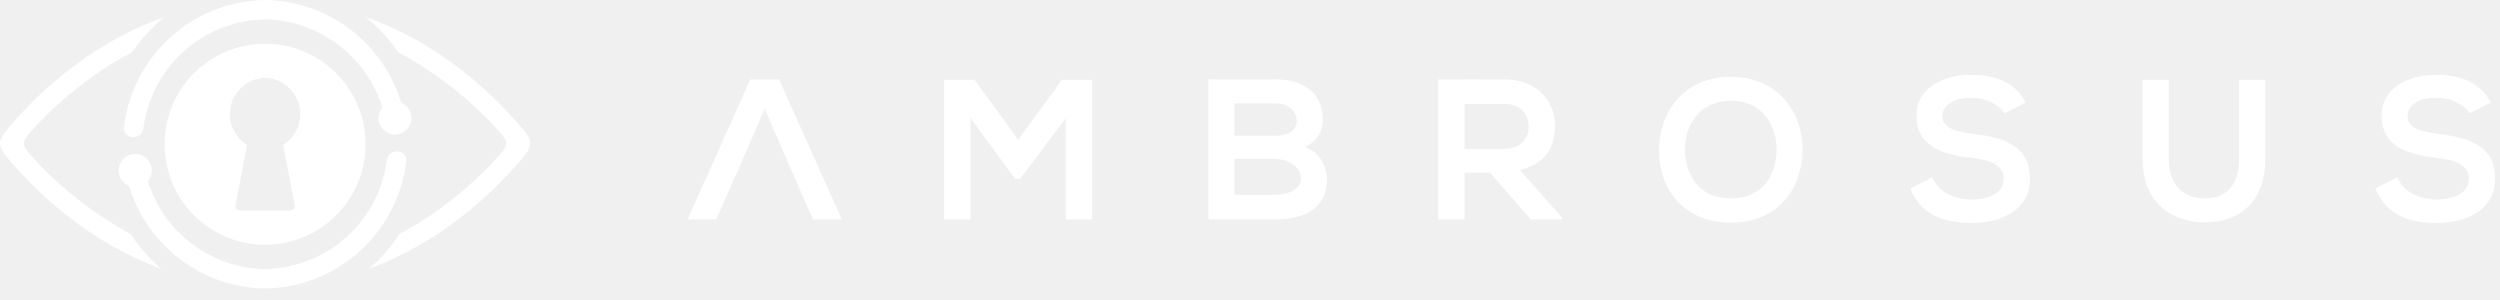
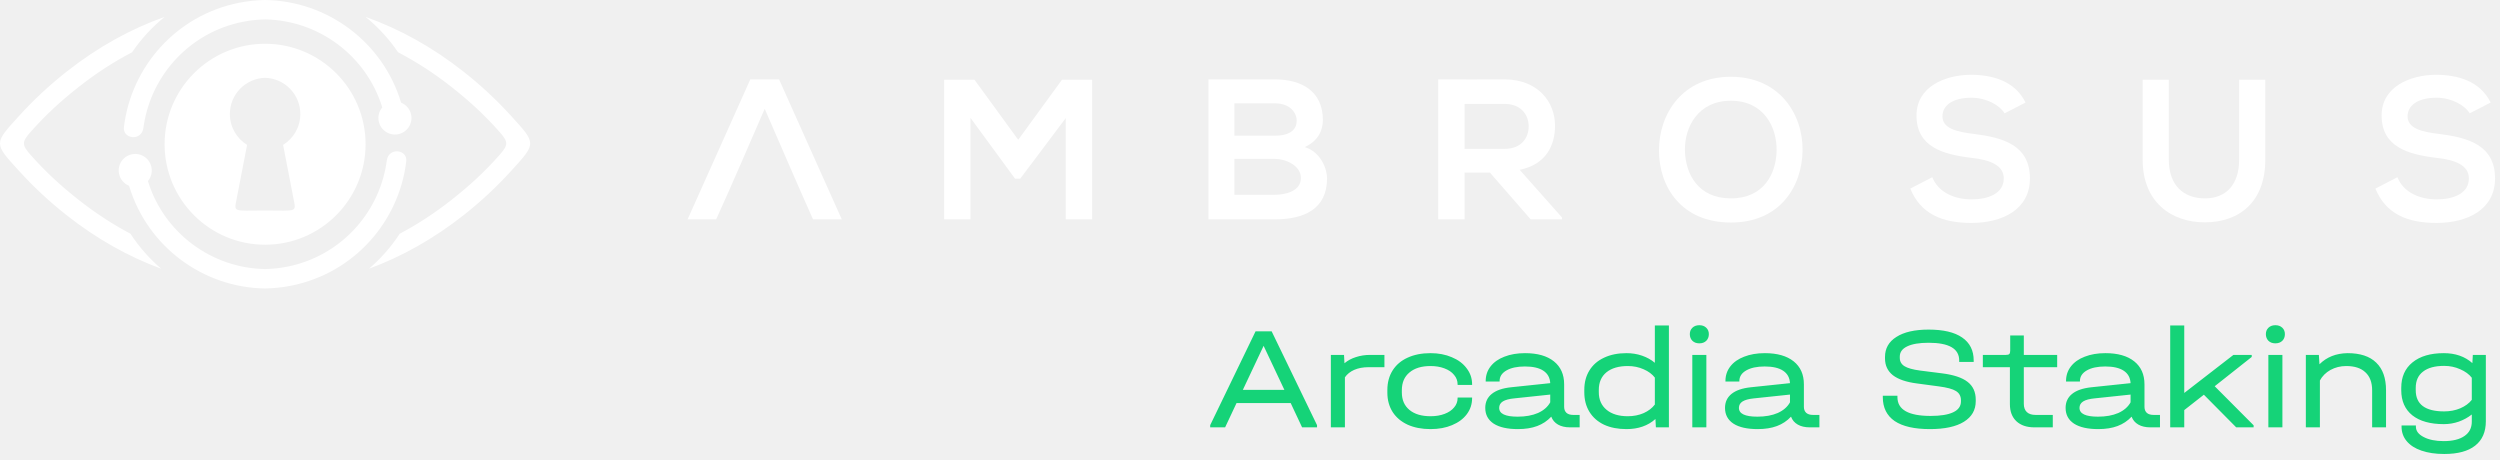
- <svg xmlns="http://www.w3.org/2000/svg" width="234" height="28" viewBox="0 0 234 28" fill="none">
-   <path d="M76.099 20.533H78.79L72.921 7.43H70.229L64.36 20.533H67.033C68.592 17.102 70.071 13.639 71.575 10.184C73.078 13.636 74.562 17.096 76.099 20.533Z" fill="white" />
-   <path d="M99.755 20.533H102.222V7.467H99.399L95.306 13.084L91.212 7.467H88.371V20.533H90.838V11.034L95.007 16.726H95.493L99.755 11.053V20.533Z" fill="white" />
-   <path d="M119.316 7.43C117.241 7.43 115.166 7.43 113.11 7.43V20.533C115.185 20.533 117.241 20.533 119.316 20.533C122.026 20.533 124.213 19.599 124.213 16.682C124.213 15.86 123.652 14.234 122.119 13.767C123.334 13.224 123.82 12.249 123.82 11.233C123.82 8.589 121.895 7.43 119.316 7.43ZM115.54 9.673H119.316C120.886 9.673 121.372 10.688 121.372 11.29C121.372 12.044 120.867 12.701 119.316 12.701H115.54V9.673ZM115.54 14.869H119.316C120.325 14.869 121.764 15.486 121.764 16.664C121.764 17.898 120.325 18.234 119.316 18.234H115.54V14.869Z" fill="white" />
-   <path d="M140.84 9.728C142.392 9.728 143.084 10.778 143.084 11.832C143.084 12.885 142.41 13.934 140.84 13.934H137.083V9.729H140.84V9.728ZM146.205 20.365L142.242 15.897C144.728 15.393 145.551 13.579 145.551 11.776C145.551 9.504 143.925 7.448 140.84 7.43C138.766 7.448 136.691 7.43 134.616 7.43V20.533H137.083V16.159H139.457L143.271 20.533H146.205V20.365Z" fill="white" />
-   <path d="M162.009 9.431C165.093 9.431 166.327 11.898 166.29 14.104C166.252 16.254 165.093 18.572 162.009 18.572C158.925 18.572 157.766 16.272 157.71 14.123C157.654 11.917 158.925 9.431 162.009 9.431ZM162.009 7.188C157.486 7.188 155.28 10.646 155.28 14.085C155.28 17.524 157.411 20.833 162.009 20.833C166.608 20.833 168.682 17.45 168.72 14.066C168.757 10.646 166.514 7.188 162.009 7.188Z" fill="white" />
-   <path d="M189.59 9.598C188.599 7.579 186.487 7 184.449 7C182.038 7.019 179.384 8.121 179.384 10.813C179.384 13.748 181.851 14.458 184.524 14.776C186.262 14.963 187.552 15.467 187.552 16.701C187.552 18.122 186.094 18.664 184.543 18.664C182.954 18.664 181.44 18.028 180.861 16.589L178.804 17.654C179.776 20.047 181.832 20.87 184.505 20.87C187.421 20.87 190.001 19.617 190.001 16.701C190.001 13.58 187.459 12.869 184.73 12.533C183.159 12.346 181.814 12.028 181.814 10.888C181.814 9.916 182.692 9.15 184.524 9.15C185.945 9.15 187.178 9.86 187.627 10.608L189.59 9.598Z" fill="white" />
-   <path d="M209.582 7.467V14.962C209.582 17.206 208.423 18.57 206.385 18.57C204.348 18.57 203.002 17.318 203.002 14.962V7.467H200.553V14.962C200.553 18.907 203.226 20.813 206.367 20.813C209.656 20.813 212.03 18.832 212.03 14.962V7.467H209.582Z" fill="white" />
-   <path d="M233.125 9.598C232.134 7.579 230.022 7 227.984 7C225.573 7.019 222.919 8.121 222.919 10.813C222.919 13.748 225.386 14.458 228.059 14.776C229.798 14.963 231.087 15.467 231.087 16.701C231.087 18.122 229.63 18.664 228.078 18.664C226.489 18.664 224.975 18.028 224.396 16.589L222.339 17.654C223.311 20.047 225.367 20.87 228.04 20.87C230.957 20.87 233.536 19.617 233.536 16.701C233.536 13.58 230.994 12.869 228.265 12.533C226.694 12.346 225.349 12.028 225.349 10.888C225.349 9.916 226.227 9.15 228.059 9.15C229.48 9.15 230.713 9.86 231.162 10.608L233.125 9.598Z" fill="white" />
-   <path fill-rule="evenodd" clip-rule="evenodd" d="M24.812 27.004C18.996 26.925 13.782 23.073 12.08 17.393C11.613 17.204 11.246 16.791 11.14 16.26C10.974 15.422 11.518 14.607 12.356 14.441C13.194 14.274 14.008 14.818 14.175 15.656C14.27 16.134 14.134 16.604 13.844 16.951C15.34 21.813 19.817 25.108 24.812 25.187C25.499 25.175 26.195 25.101 26.894 24.962C31.826 23.982 35.41 20.029 36.157 15.337C36.172 15.239 36.187 15.14 36.2 15.041C36.37 13.746 38.157 13.985 38.025 15.105C37.351 20.752 33.128 25.575 27.248 26.745C26.431 26.907 25.617 26.992 24.812 27.004ZM37.414 21.88C39.076 21.001 40.7 19.943 42.27 18.704C43.946 17.381 45.303 16.141 46.722 14.545C47.602 13.555 47.602 13.298 46.722 12.308C45.303 10.712 43.946 9.472 42.27 8.149C40.651 6.871 38.976 5.787 37.26 4.892C36.413 3.645 35.386 2.53 34.218 1.582C37.4 2.711 40.492 4.421 43.401 6.716C45.06 8.026 46.503 9.381 47.855 10.867C50.214 13.458 50.214 13.394 47.855 15.985C46.502 17.471 45.06 18.827 43.401 20.136C40.591 22.354 37.609 24.026 34.54 25.154C35.646 24.206 36.615 23.103 37.414 21.88ZM12.21 21.88C10.548 21.001 8.924 19.943 7.354 18.704C5.678 17.381 4.321 16.141 2.902 14.545C2.022 13.555 2.022 13.298 2.902 12.308C4.321 10.712 5.677 9.472 7.354 8.149C8.973 6.871 10.648 5.787 12.364 4.892C13.211 3.645 14.238 2.53 15.406 1.582C12.224 2.711 9.132 4.421 6.224 6.716C4.564 8.026 3.122 9.381 1.769 10.867C-0.59 13.458 -0.59 13.394 1.769 15.985C3.122 17.471 4.564 18.827 6.224 20.136C9.033 22.354 12.015 24.026 15.084 25.154C13.978 24.206 13.009 23.103 12.21 21.88ZM24.812 19.706C21.767 19.706 21.894 19.93 22.162 18.546L23.127 13.564C22.16 12.966 21.515 11.896 21.515 10.676C21.515 8.834 22.983 7.336 24.812 7.285C26.642 7.336 28.109 8.834 28.109 10.676C28.109 11.896 27.465 12.966 26.497 13.564L27.462 18.546C27.73 19.93 27.857 19.706 24.812 19.706ZM24.812 4.097C30.006 4.097 34.218 8.307 34.218 13.502C34.218 18.697 30.007 22.908 24.812 22.908C19.617 22.908 15.406 18.697 15.406 13.502C15.406 8.307 19.617 4.097 24.812 4.097ZM24.812 0C30.628 0.079 35.841 3.931 37.544 9.611C38.011 9.8 38.377 10.213 38.483 10.745C38.65 11.583 38.105 12.397 37.267 12.563C36.429 12.73 35.615 12.186 35.449 11.348C35.354 10.87 35.49 10.4 35.779 10.054C34.284 5.191 29.806 1.897 24.812 1.817C24.124 1.83 23.428 1.903 22.73 2.042C17.798 3.023 14.214 6.975 13.467 11.667C13.451 11.765 13.437 11.864 13.424 11.964C13.253 13.258 11.466 13.019 11.599 11.9C12.272 6.253 16.495 1.429 22.375 0.26C23.193 0.097 24.007 0.013 24.812 0Z" fill="white" />
+ <svg xmlns="http://www.w3.org/2000/svg" width="234" height="43" viewBox="0 0 234 43" fill="none">
+   <path d="M76.099 20.531H78.791L72.921 7.429H70.229L64.36 20.531H67.034C68.593 17.101 70.071 13.638 71.576 10.183C73.078 13.635 74.563 17.094 76.099 20.531Z" fill="white" />
+   <path d="M99.755 20.53H102.222V7.466H99.4L95.306 13.083L91.213 7.466H88.371V20.53H90.838V11.033L95.007 16.724H95.493L99.755 11.052V20.53Z" fill="white" />
+   <path d="M119.316 7.429C117.241 7.429 115.166 7.429 113.11 7.429V20.531C115.185 20.531 117.241 20.531 119.316 20.531C122.027 20.531 124.214 19.597 124.214 16.681C124.214 15.858 123.653 14.232 122.12 13.765C123.335 13.223 123.821 12.248 123.821 11.232C123.821 8.588 121.896 7.429 119.316 7.429ZM115.54 9.672H119.316C120.886 9.672 121.372 10.687 121.372 11.289C121.372 12.043 120.868 12.7 119.316 12.7H115.54V9.672ZM115.54 14.868H119.316C120.326 14.868 121.765 15.484 121.765 16.662C121.765 17.896 120.326 18.232 119.316 18.232H115.54V14.868Z" fill="white" />
+   <path d="M140.841 9.728C142.392 9.728 143.084 10.777 143.084 11.831C143.084 12.883 142.411 13.933 140.841 13.933H137.084V9.728H140.841V9.728ZM146.206 20.362L142.243 15.896C144.729 15.391 145.551 13.578 145.551 11.775C145.551 9.504 143.925 7.448 140.841 7.429C138.766 7.448 136.691 7.429 134.616 7.429V20.531H137.084V16.158H139.458L143.271 20.531H146.206V20.362Z" fill="white" />
+   <path d="M162.01 9.429C165.094 9.429 166.328 11.896 166.29 14.101C166.253 16.251 165.094 18.568 162.01 18.568C158.926 18.568 157.767 16.269 157.71 14.12C157.654 11.914 158.926 9.429 162.01 9.429ZM162.01 7.186C157.486 7.186 155.28 10.643 155.28 14.082C155.28 17.521 157.411 20.829 162.01 20.829C166.608 20.829 168.683 17.447 168.721 14.063C168.758 10.643 166.515 7.186 162.01 7.186Z" fill="white" />
+   <path d="M189.59 9.597C188.599 7.578 186.487 6.999 184.45 6.999C182.039 7.018 179.384 8.12 179.384 10.812C179.384 13.746 181.851 14.456 184.525 14.774C186.263 14.961 187.553 15.465 187.553 16.699C187.553 18.119 186.095 18.661 184.543 18.661C182.955 18.661 181.44 18.026 180.861 16.587L178.805 17.652C179.777 20.045 181.833 20.867 184.506 20.867C187.422 20.867 190.001 19.615 190.001 16.699C190.001 13.578 187.459 12.868 184.73 12.531C183.16 12.345 181.814 12.027 181.814 10.887C181.814 9.915 182.693 9.148 184.525 9.148C185.945 9.148 187.179 9.858 187.628 10.607L189.59 9.597Z" fill="white" />
+   <path d="M209.582 7.466V14.961C209.582 17.204 208.423 18.568 206.386 18.568C204.348 18.568 203.002 17.316 203.002 14.961V7.466H200.554V14.961C200.554 18.905 203.227 20.811 206.367 20.811C209.657 20.811 212.031 18.83 212.031 14.961V7.466H209.582Z" fill="white" />
+   <path d="M233.125 9.597C232.135 7.578 230.022 6.999 227.985 6.999C225.573 7.018 222.919 8.12 222.919 10.812C222.919 13.746 225.386 14.456 228.06 14.774C229.798 14.961 231.088 15.465 231.088 16.699C231.088 18.119 229.63 18.661 228.079 18.661C226.49 18.661 224.975 18.026 224.396 16.587L222.34 17.652C223.311 20.045 225.368 20.867 228.041 20.867C230.957 20.867 233.536 19.615 233.536 16.699C233.536 13.578 230.994 12.868 228.265 12.531C226.695 12.345 225.349 12.027 225.349 10.887C225.349 9.915 226.228 9.148 228.06 9.148C229.48 9.148 230.714 9.858 231.163 10.607L233.125 9.597Z" fill="white" />
+   <path fill-rule="evenodd" clip-rule="evenodd" d="M24.812 27.001C18.997 26.922 13.783 23.07 12.081 17.391C11.613 17.202 11.247 16.789 11.141 16.257C10.974 15.42 11.519 14.605 12.357 14.439C13.194 14.272 14.009 14.816 14.175 15.654C14.27 16.132 14.134 16.602 13.845 16.948C15.34 21.81 19.817 25.104 24.812 25.184C25.5 25.171 26.196 25.098 26.894 24.959C31.826 23.978 35.411 20.027 36.157 15.335C36.173 15.237 36.187 15.138 36.2 15.039C36.371 13.744 38.158 13.983 38.025 15.103C37.352 20.749 33.129 25.572 27.249 26.741C26.431 26.904 25.617 26.988 24.812 27.001ZM37.415 21.877C39.077 20.998 40.7 19.941 42.271 18.701C43.947 17.379 45.303 16.139 46.723 14.543C47.603 13.553 47.603 13.296 46.723 12.307C45.304 10.711 43.947 9.471 42.271 8.148C40.652 6.87 38.976 5.786 37.261 4.892C36.413 3.645 35.386 2.529 34.218 1.582C37.401 2.71 40.493 4.421 43.401 6.716C45.06 8.025 46.503 9.38 47.856 10.866C50.215 13.457 50.215 13.393 47.856 15.983C46.503 17.469 45.06 18.824 43.401 20.133C40.591 22.351 37.609 24.022 34.54 25.151C35.646 24.203 36.615 23.1 37.415 21.877ZM12.21 21.877C10.549 20.998 8.925 19.941 7.354 18.701C5.678 17.379 4.322 16.139 2.902 14.543C2.022 13.553 2.022 13.296 2.902 12.307C4.321 10.711 5.678 9.471 7.354 8.148C8.973 6.87 10.649 5.786 12.364 4.892C13.212 3.645 14.239 2.529 15.407 1.582C12.224 2.71 9.132 4.421 6.224 6.716C4.565 8.025 3.122 9.38 1.769 10.866C-0.59 13.457 -0.59 13.393 1.769 15.983C3.122 17.469 4.565 18.824 6.224 20.133C9.034 22.351 12.016 24.022 15.085 25.151C13.979 24.203 13.009 23.1 12.21 21.877ZM24.812 19.703C21.767 19.703 21.894 19.927 22.163 18.543L23.127 13.562C22.16 12.964 21.515 11.895 21.515 10.675C21.515 8.833 22.983 7.335 24.812 7.284C26.642 7.335 28.11 8.833 28.11 10.675C28.11 11.895 27.465 12.964 26.498 13.562L27.462 18.543C27.73 19.927 27.857 19.703 24.812 19.703ZM24.812 4.096C30.007 4.096 34.218 8.306 34.218 13.5C34.218 18.694 30.007 22.905 24.812 22.905C19.618 22.905 15.406 18.694 15.406 13.5C15.406 8.306 19.618 4.096 24.812 4.096ZM24.812 0C30.628 0.079 35.842 3.93 37.544 9.61C38.012 9.798 38.378 10.211 38.484 10.743C38.65 11.581 38.106 12.395 37.268 12.562C36.43 12.728 35.616 12.184 35.449 11.346C35.354 10.869 35.49 10.399 35.78 10.052C34.284 5.19 29.807 1.896 24.812 1.817C24.125 1.829 23.429 1.903 22.73 2.042C17.798 3.022 14.214 6.974 13.467 11.665C13.452 11.764 13.437 11.863 13.424 11.962C13.254 13.257 11.466 13.018 11.599 11.898C12.273 6.252 16.496 1.429 22.376 0.26C23.193 0.097 24.008 0.013 24.812 0Z" fill="white" />
+   <path d="M123.274 39.794V40H121.876L120.808 37.726H115.74L114.671 40H113.274V39.794L117.52 31.014H119.027L123.274 39.794ZM120.219 36.493L118.274 32.37L116.329 36.493H120.219ZM129.582 33.219V34.37H128.075C127.582 34.37 127.144 34.452 126.76 34.617C126.386 34.781 126.094 35.014 125.884 35.315V40H124.568V33.219H125.801L125.842 34C126.144 33.745 126.5 33.553 126.911 33.425C127.322 33.288 127.769 33.219 128.253 33.219H129.582ZM133.898 40.164C133.086 40.164 132.373 40.027 131.761 39.753C131.15 39.47 130.679 39.073 130.35 38.562C130.022 38.041 129.857 37.438 129.857 36.754V36.507C129.857 35.804 130.022 35.192 130.35 34.671C130.679 34.151 131.145 33.754 131.748 33.48C132.36 33.197 133.076 33.055 133.898 33.055C134.638 33.055 135.305 33.183 135.898 33.439C136.492 33.685 136.953 34.032 137.282 34.48C137.62 34.918 137.789 35.416 137.789 35.973V36.028H136.432V35.973C136.432 35.644 136.323 35.352 136.104 35.096C135.894 34.831 135.592 34.626 135.2 34.48C134.816 34.334 134.382 34.261 133.898 34.261C133.058 34.261 132.401 34.461 131.926 34.863C131.451 35.256 131.213 35.808 131.213 36.521V36.74C131.213 37.434 131.451 37.977 131.926 38.37C132.401 38.763 133.058 38.959 133.898 38.959C134.391 38.959 134.83 38.886 135.213 38.74C135.597 38.594 135.894 38.393 136.104 38.137C136.323 37.881 136.432 37.589 136.432 37.26V37.206H137.789V37.26C137.789 37.827 137.624 38.329 137.295 38.767C136.967 39.206 136.505 39.548 135.912 39.794C135.327 40.041 134.656 40.164 133.898 40.164ZM147.856 38.836V40H146.952C146.504 40 146.13 39.913 145.828 39.74C145.527 39.566 145.317 39.32 145.198 39C144.833 39.393 144.395 39.685 143.883 39.877C143.372 40.069 142.769 40.164 142.075 40.164C141.098 40.164 140.344 39.995 139.815 39.657C139.285 39.31 139.02 38.817 139.02 38.178C139.02 37.63 139.226 37.192 139.637 36.863C140.048 36.534 140.65 36.329 141.445 36.247L145.102 35.863C145.075 35.352 144.86 34.964 144.458 34.699C144.057 34.434 143.481 34.302 142.733 34.302C142.011 34.302 141.436 34.425 141.007 34.671C140.577 34.918 140.363 35.247 140.363 35.658V35.712H139.061V35.658C139.061 35.146 139.212 34.694 139.513 34.302C139.824 33.9 140.258 33.594 140.815 33.384C141.372 33.165 142.016 33.055 142.746 33.055C143.906 33.055 144.805 33.311 145.445 33.822C146.084 34.334 146.404 35.05 146.404 35.973V38.082C146.404 38.32 146.477 38.507 146.623 38.644C146.769 38.772 146.979 38.836 147.253 38.836H147.856ZM142.048 39C142.787 39 143.422 38.886 143.952 38.658C144.481 38.42 144.865 38.087 145.102 37.658V36.932L141.733 37.288C141.258 37.333 140.902 37.429 140.664 37.575C140.436 37.721 140.322 37.922 140.322 38.178C140.322 38.726 140.897 39 142.048 39ZM156.209 30.466V40H154.99L154.949 39.219C154.246 39.849 153.342 40.164 152.237 40.164C151.433 40.164 150.734 40.027 150.141 39.753C149.547 39.47 149.091 39.069 148.771 38.548C148.451 38.028 148.291 37.416 148.291 36.712V36.493C148.291 35.79 148.451 35.183 148.771 34.671C149.091 34.151 149.547 33.754 150.141 33.48C150.734 33.197 151.433 33.055 152.237 33.055C152.757 33.055 153.241 33.133 153.689 33.288C154.145 33.443 154.547 33.667 154.894 33.959V30.466H156.209ZM152.36 38.959C152.899 38.959 153.392 38.863 153.839 38.671C154.287 38.47 154.638 38.201 154.894 37.863V35.343C154.638 35.014 154.287 34.754 153.839 34.562C153.392 34.361 152.899 34.261 152.36 34.261C151.511 34.261 150.844 34.457 150.36 34.849C149.885 35.242 149.648 35.79 149.648 36.493V36.712C149.648 37.407 149.89 37.954 150.374 38.356C150.858 38.758 151.52 38.959 152.36 38.959ZM159.715 33.219V40H158.4V33.219H159.715ZM159.058 32.137C158.793 32.137 158.578 32.06 158.414 31.904C158.249 31.74 158.167 31.53 158.167 31.274C158.167 31.028 158.249 30.827 158.414 30.672C158.578 30.516 158.793 30.439 159.058 30.439C159.322 30.439 159.537 30.516 159.701 30.672C159.866 30.827 159.948 31.028 159.948 31.274C159.948 31.53 159.866 31.74 159.701 31.904C159.537 32.06 159.322 32.137 159.058 32.137ZM170.296 38.836V40H169.392C168.945 40 168.57 39.913 168.269 39.74C167.968 39.566 167.758 39.32 167.639 39C167.274 39.393 166.835 39.685 166.324 39.877C165.813 40.069 165.21 40.164 164.516 40.164C163.539 40.164 162.785 39.995 162.256 39.657C161.726 39.31 161.461 38.817 161.461 38.178C161.461 37.63 161.667 37.192 162.078 36.863C162.489 36.534 163.091 36.329 163.886 36.247L167.543 35.863C167.516 35.352 167.301 34.964 166.899 34.699C166.497 34.434 165.922 34.302 165.173 34.302C164.452 34.302 163.877 34.425 163.447 34.671C163.018 34.918 162.804 35.247 162.804 35.658V35.712H161.502V35.658C161.502 35.146 161.653 34.694 161.954 34.302C162.265 33.9 162.699 33.594 163.256 33.384C163.813 33.165 164.456 33.055 165.187 33.055C166.347 33.055 167.246 33.311 167.886 33.822C168.525 34.334 168.844 35.05 168.844 35.973V38.082C168.844 38.32 168.917 38.507 169.064 38.644C169.21 38.772 169.42 38.836 169.694 38.836H170.296ZM164.488 39C165.228 39 165.863 38.886 166.392 38.658C166.922 38.42 167.306 38.087 167.543 37.658V36.932L164.173 37.288C163.699 37.333 163.342 37.429 163.105 37.575C162.877 37.721 162.762 37.922 162.762 38.178C162.762 38.726 163.338 39 164.488 39ZM180.641 40.164C179.189 40.164 178.089 39.913 177.34 39.411C176.6 38.9 176.231 38.155 176.231 37.178V37.041H177.6V37.178C177.6 38.347 178.637 38.931 180.71 38.931C181.632 38.931 182.335 38.817 182.819 38.589C183.303 38.361 183.545 38.023 183.545 37.575V37.466C183.545 37.082 183.39 36.795 183.08 36.603C182.778 36.411 182.24 36.265 181.463 36.164L179.422 35.891C178.427 35.763 177.678 35.507 177.176 35.123C176.683 34.731 176.436 34.206 176.436 33.548V33.411C176.436 32.608 176.792 31.982 177.505 31.535C178.217 31.078 179.221 30.85 180.518 30.85C181.897 30.85 182.943 31.096 183.655 31.589C184.376 32.083 184.737 32.799 184.737 33.74V33.877H183.381V33.74C183.381 32.635 182.427 32.083 180.518 32.083C179.641 32.083 178.97 32.197 178.504 32.425C178.048 32.644 177.82 32.964 177.82 33.384V33.493C177.82 33.831 177.966 34.092 178.258 34.274C178.55 34.457 179.039 34.594 179.724 34.685L181.778 34.945C182.865 35.082 183.66 35.347 184.162 35.74C184.673 36.133 184.929 36.69 184.929 37.411V37.548C184.929 38.379 184.559 39.023 183.819 39.48C183.08 39.936 182.02 40.164 180.641 40.164ZM189.429 34.37V37.795C189.429 38.133 189.524 38.393 189.716 38.575C189.908 38.749 190.177 38.836 190.524 38.836H192.141V40H190.415C189.702 40 189.141 39.808 188.73 39.425C188.328 39.041 188.127 38.511 188.127 37.836V34.37H185.593V33.219H187.757C187.913 33.219 188.018 33.192 188.072 33.137C188.127 33.073 188.155 32.968 188.155 32.822V31.398H189.429V33.219H192.552V34.37H189.429ZM202.175 38.836V40H201.271C200.823 40 200.449 39.913 200.148 39.74C199.846 39.566 199.636 39.32 199.518 39C199.152 39.393 198.714 39.685 198.203 39.877C197.691 40.069 197.088 40.164 196.394 40.164C195.417 40.164 194.664 39.995 194.134 39.657C193.605 39.31 193.34 38.817 193.34 38.178C193.34 37.63 193.545 37.192 193.956 36.863C194.367 36.534 194.97 36.329 195.764 36.247L199.422 35.863C199.394 35.352 199.18 34.964 198.778 34.699C198.376 34.434 197.801 34.302 197.052 34.302C196.331 34.302 195.755 34.425 195.326 34.671C194.897 34.918 194.682 35.247 194.682 35.658V35.712H193.381V35.658C193.381 35.146 193.532 34.694 193.833 34.302C194.143 33.9 194.577 33.594 195.134 33.384C195.691 33.165 196.335 33.055 197.066 33.055C198.225 33.055 199.125 33.311 199.764 33.822C200.403 34.334 200.723 35.05 200.723 35.973V38.082C200.723 38.32 200.796 38.507 200.942 38.644C201.088 38.772 201.298 38.836 201.572 38.836H202.175ZM196.367 39C197.107 39 197.741 38.886 198.271 38.658C198.801 38.42 199.184 38.087 199.422 37.658V36.932L196.052 37.288C195.577 37.333 195.221 37.429 194.984 37.575C194.755 37.721 194.641 37.922 194.641 38.178C194.641 38.726 195.216 39 196.367 39ZM210.939 39.808V40H209.309L206.282 36.945L204.446 38.384V40H203.131V30.466H204.446V36.781L209.049 33.219H210.761V33.411L207.296 36.151L210.939 39.808ZM213.633 33.219V40H212.318V33.219H213.633ZM212.976 32.137C212.711 32.137 212.496 32.06 212.332 31.904C212.168 31.74 212.085 31.53 212.085 31.274C212.085 31.028 212.168 30.827 212.332 30.672C212.496 30.516 212.711 30.439 212.976 30.439C213.241 30.439 213.455 30.516 213.62 30.672C213.784 30.827 213.866 31.028 213.866 31.274C213.866 31.53 213.784 31.74 213.62 31.904C213.455 32.06 213.241 32.137 212.976 32.137ZM219.731 33.055C220.918 33.055 221.813 33.352 222.416 33.945C223.027 34.53 223.333 35.393 223.333 36.534V40H222.032V36.534C222.032 35.795 221.822 35.233 221.402 34.849C220.991 34.457 220.393 34.261 219.607 34.261C219.069 34.261 218.576 34.384 218.128 34.63C217.69 34.877 217.361 35.206 217.142 35.617V40H215.827V33.219H217.046L217.101 34.096C217.777 33.42 218.653 33.073 219.731 33.055ZM232.675 33.219V39.425C232.675 40.429 232.341 41.192 231.675 41.712C231.017 42.233 230.054 42.493 228.784 42.493C227.962 42.493 227.25 42.388 226.647 42.178C226.054 41.977 225.593 41.68 225.264 41.288C224.944 40.904 224.785 40.452 224.785 39.931V39.822H226.127V39.931C226.127 40.333 226.369 40.657 226.853 40.904C227.337 41.16 227.962 41.288 228.73 41.288C229.57 41.288 230.218 41.128 230.675 40.808C231.131 40.498 231.36 40.05 231.36 39.466V38.795C231.003 39.078 230.597 39.301 230.14 39.466C229.693 39.621 229.227 39.699 228.743 39.699C227.474 39.699 226.492 39.425 225.798 38.877C225.104 38.32 224.757 37.534 224.757 36.521V36.301C224.757 35.279 225.109 34.484 225.812 33.918C226.515 33.343 227.492 33.055 228.743 33.055C229.821 33.055 230.711 33.365 231.414 33.986L231.456 33.219H232.675ZM228.771 38.507C229.319 38.507 229.821 38.411 230.277 38.219C230.743 38.018 231.104 37.754 231.36 37.425V35.356C231.104 35.028 230.743 34.763 230.277 34.562C229.812 34.352 229.309 34.247 228.771 34.247C227.912 34.247 227.255 34.425 226.798 34.781C226.342 35.128 226.113 35.635 226.113 36.301V36.521C226.113 37.845 226.999 38.507 228.771 38.507Z" fill="#15D378" />
</svg>
